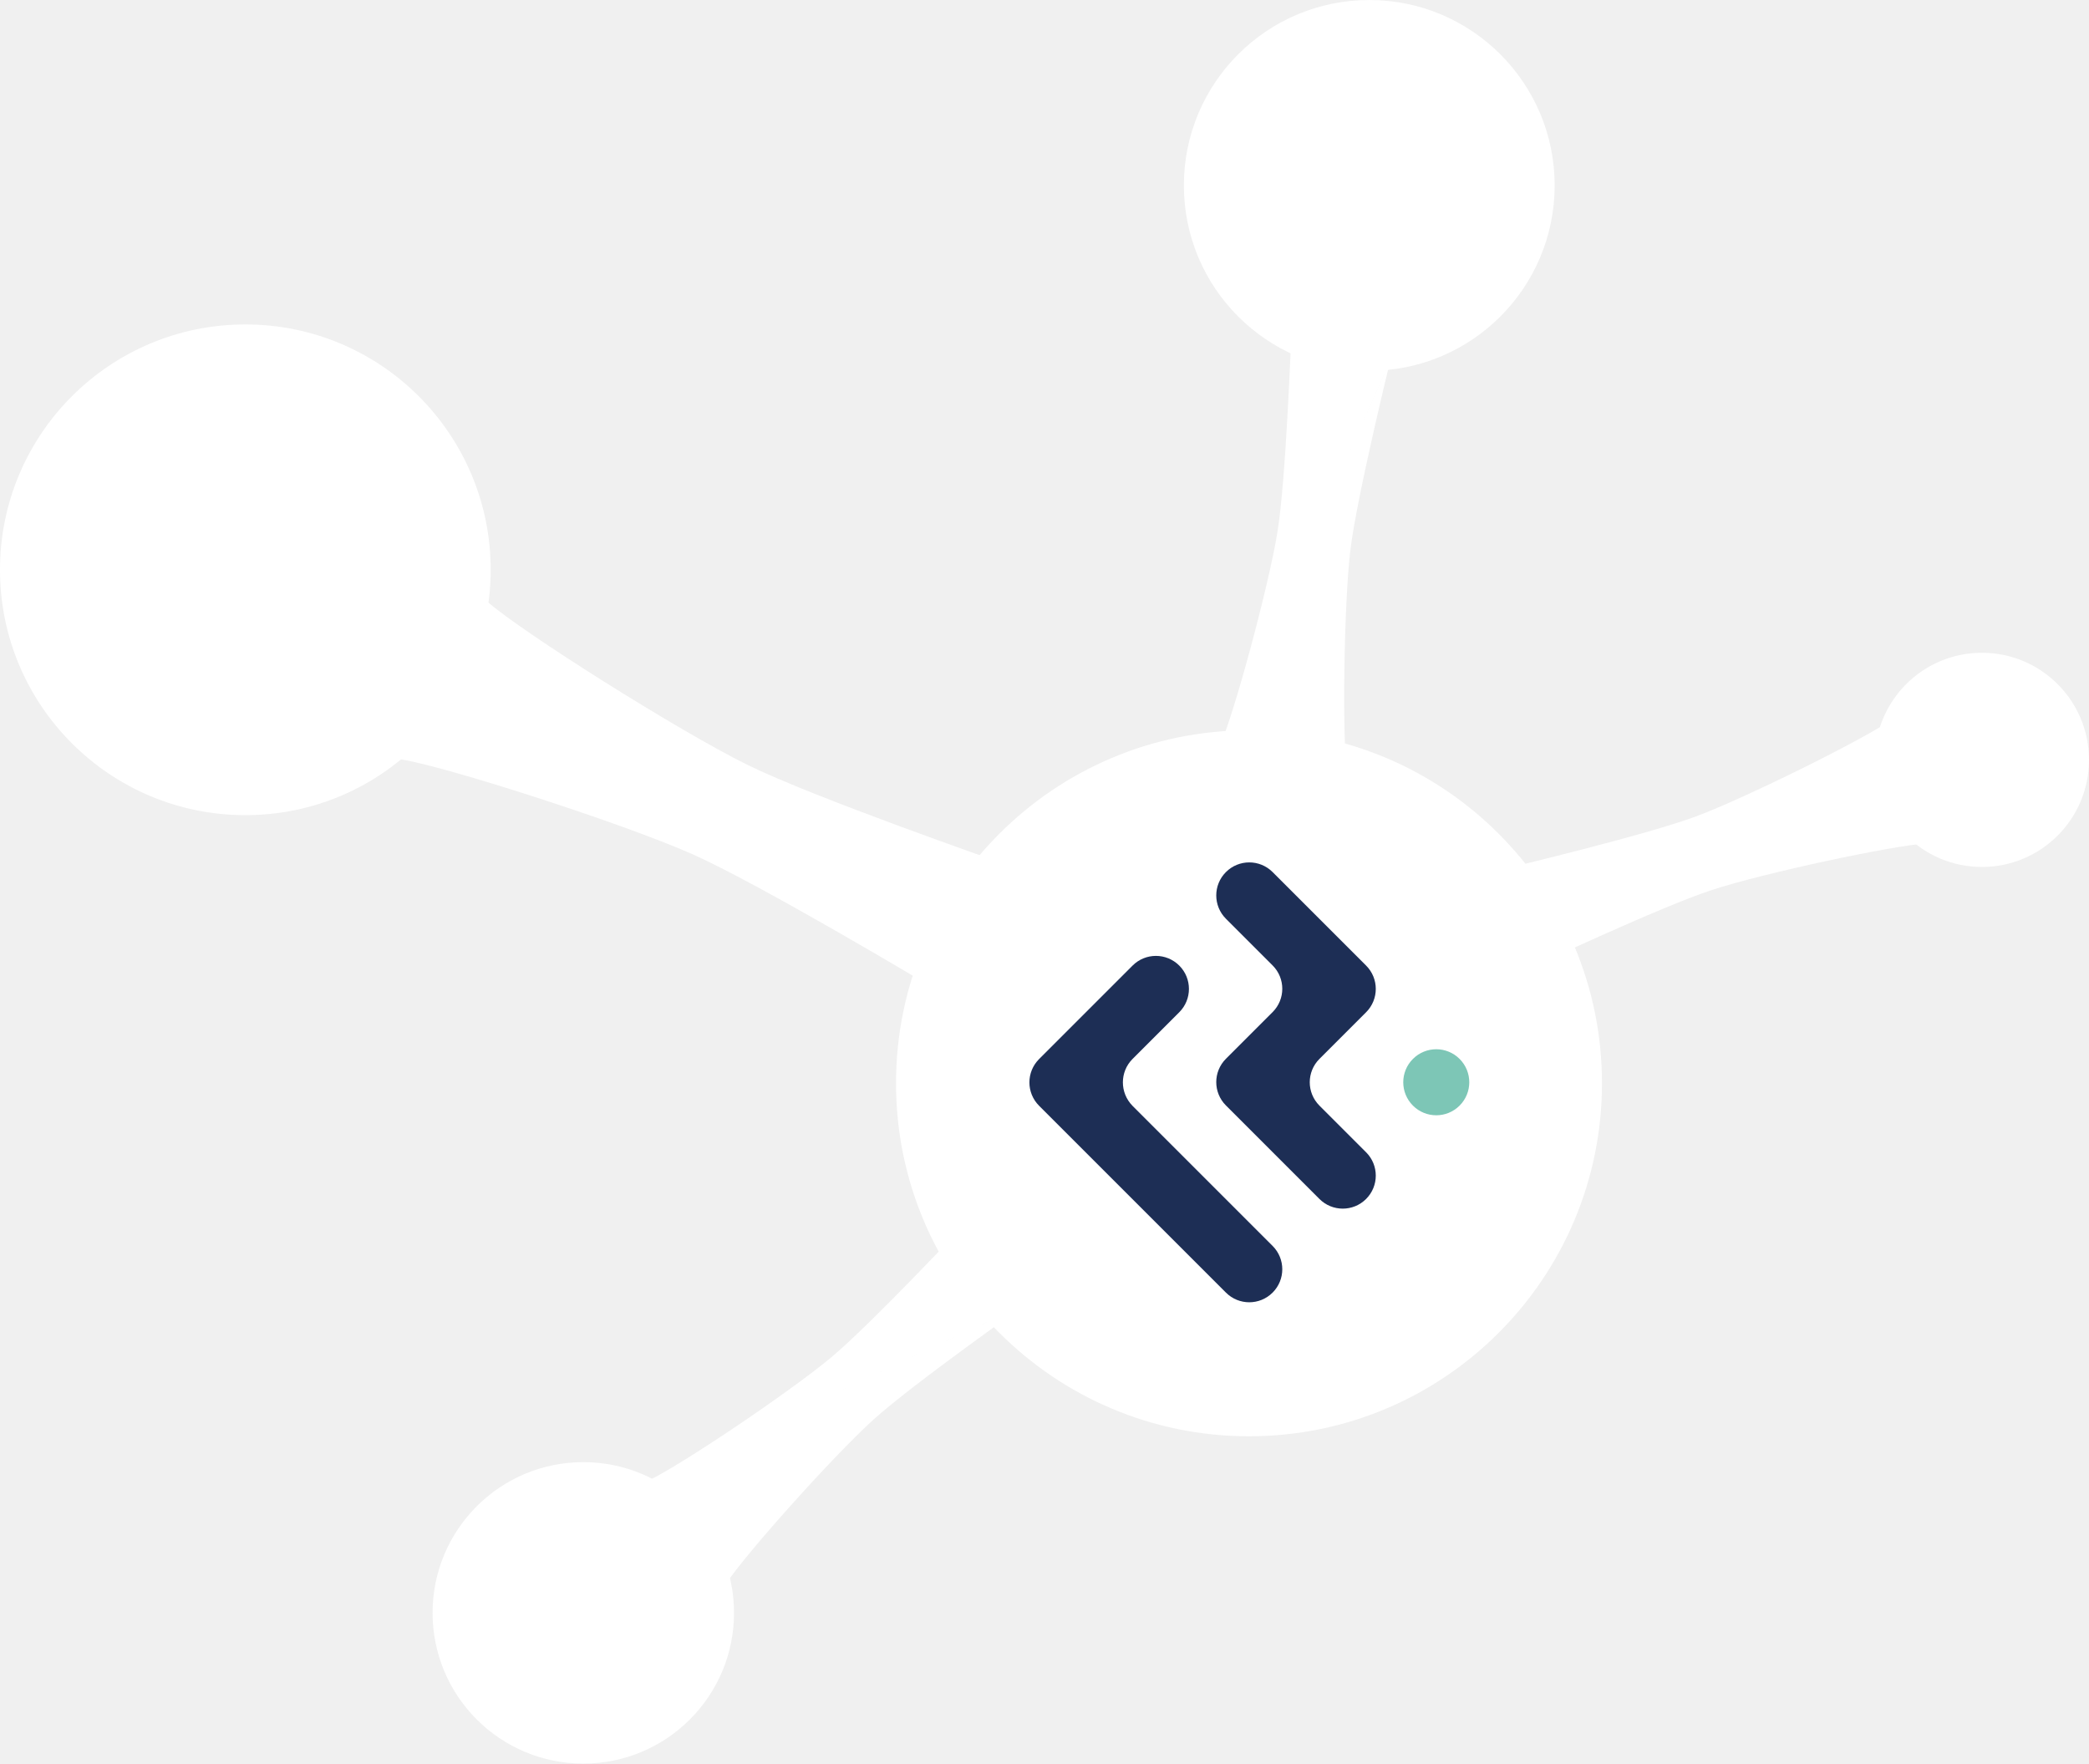
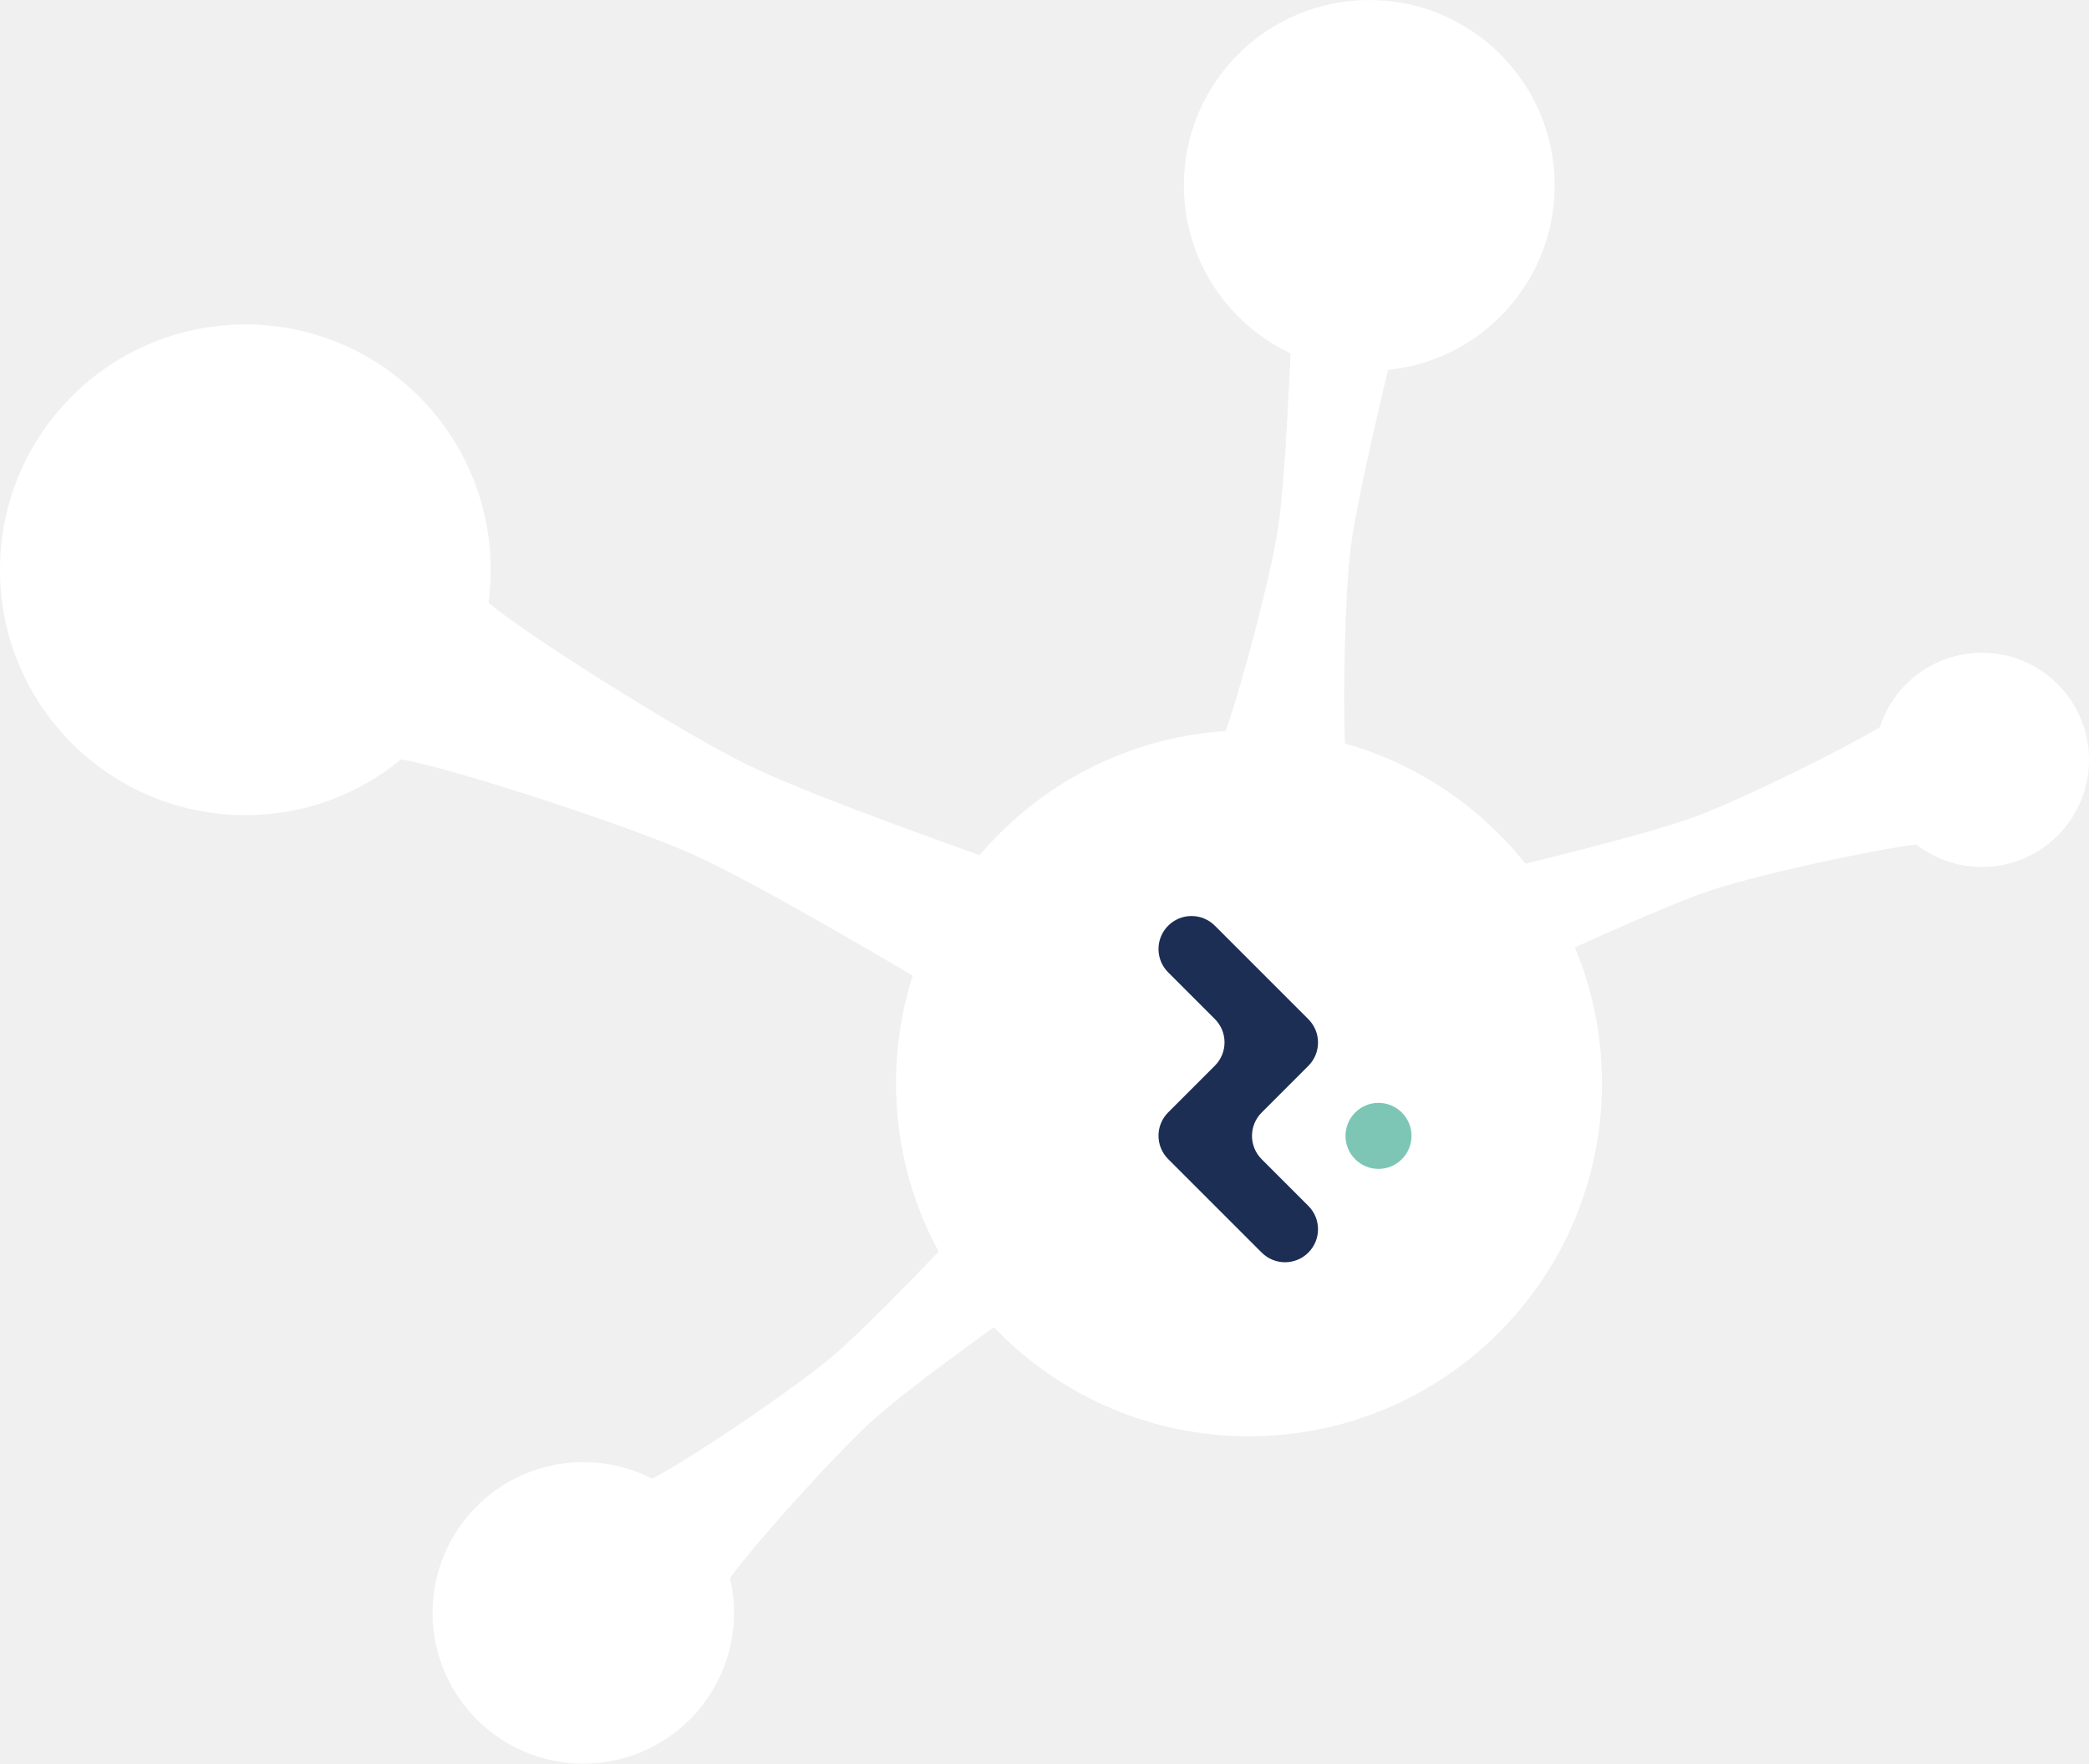
- <svg xmlns="http://www.w3.org/2000/svg" xmlns:xlink="http://www.w3.org/1999/xlink" width="40.11mm" height="33.861mm" viewBox="0 0 40.11 33.861" version="1.1" id="svg1" xml:space="preserve">
-   <defs id="defs1">
-     <linearGradient id="linearGradient1">
-       <stop style="stop-color:#1d2e55;stop-opacity:1;" offset="0" id="stop1" />
-       <stop style="stop-color:#1d2e55;stop-opacity:0;" offset="1" id="stop2" />
-     </linearGradient>
-     <linearGradient xlink:href="#linearGradient1" id="linearGradient2" x1="119.737" y1="77.455" x2="132.085" y2="81.571" gradientUnits="userSpaceOnUse" />
-   </defs>
+ <svg xmlns="http://www.w3.org/2000/svg" width="40.11mm" height="33.861mm" viewBox="0 0 40.11 33.861" version="1.1" id="svg1" xml:space="preserve">
+   <defs id="defs1" />
  <g id="layer1" transform="translate(-92.86875,-14.55208)">
-     <g id="symbole_x5F_clair-0" transform="matrix(0.05619325,0,0,0.05619325,-35.02406,52.88065)">
-       <path class="st1" d="m 1309.5,344.4 v 0 c -8.9,8.9 -23.3,8.9 -32.2,0 v 0 c -8.9,-8.9 -8.9,-23.3 0,-32.2 v 0 c 8.9,-8.9 23.3,-8.9 32.2,0 v 0 c 8.9,8.9 8.9,23.3 0,32.2 z" id="path4232-9" style="fill:#7dc6b6" />
-       <path class="st0" d="M 1212.8,312.2 1245,280 c 8.9,-8.9 8.9,-23.3 0,-32.2 l -64.5,-64.5 c -8.9,-8.9 -23.3,-8.9 -32.2,0 v 0 c -8.9,8.9 -8.9,23.3 0,32.2 l 32.2,32.2 c 8.9,8.9 8.9,23.3 0,32.2 l -32.2,32.2 c -8.9,8.9 -8.9,23.3 0,32.2 l 64.5,64.5 c 8.9,8.9 23.3,8.9 32.2,0 v 0 c 8.9,-8.9 8.9,-23.3 0,-32.2 l -32.2,-32.2 c -8.9,-8.9 -8.9,-23.3 0,-32.2 z" id="path4234-9" style="fill:#1d2e55" />
-       <path class="st0" d="m 1083.9,312.2 32.2,-32.2 c 8.9,-8.9 8.9,-23.3 0,-32.2 v 0 c -8.9,-8.9 -23.3,-8.9 -32.2,0 l -64.5,64.5 c -8.9,8.9 -8.9,23.3 0,32.2 l 128.9,128.9 c 8.9,8.9 23.3,8.9 32.2,0 v 0 c 8.9,-8.9 8.9,-23.3 0,-32.2 l -96.7,-96.7 c -8.8,-9 -8.8,-23.4 0.1,-32.3 z" id="path4236-3" style="fill:#1d2e55" />
-     </g>
-     <g id="g4">
-       <g id="g9" transform="matrix(0.7412754,0,0,0.7412754,5.523013,3.831527)" style="fill:#1d2e55;fill-opacity:1;stroke:none">
-         <g id="g1">
-           <circle style="fill:#1d2e55;fill-opacity:1;stroke:none;stroke-width:0.5;stroke-dasharray:none" id="path5" cx="18.268" cy="29.486" r="6.355" />
-           <circle style="fill:#1d2e55;fill-opacity:1;stroke:none;stroke-width:0.719;stroke-dasharray:none" id="path5-1" cx="44.265" cy="42.786" r="9.143" />
-           <circle style="fill:#1d2e55;fill-opacity:1;stroke:none;stroke-width:0.5;stroke-dasharray:none" id="path5-7" cx="47.38" cy="19.53" r="4.802" />
-           <circle style="fill:#1d2e55;fill-opacity:1;stroke:none;stroke-width:0.5;stroke-dasharray:none" id="path5-8" cx="27.022" cy="56.503" r="3.904" />
-           <circle style="fill:#1d2e55;fill-opacity:1;stroke:none;stroke-width:0.57;stroke-dasharray:none" id="path5-8-7" cx="63.249" cy="34.409" r="2.774" />
-           <path style="fill:#1d2e55;fill-opacity:1;stroke:none;stroke-width:0.1;stroke-dasharray:none" d="m 35.987,40.255 c 0,0 -4.402,-2.635 -6.157,-3.411 -1.834,-0.81 -6.387,-2.272 -7.539,-2.449 l 2.217,-4.111 m 0.047,0.042 c 0.875,0.769 4.918,3.324 6.716,4.211 1.721,0.849 6.567,2.534 6.567,2.534 l -1.851,3.184" id="path7" />
-           <path style="fill:#1d2e55;fill-opacity:1;stroke:none;stroke-width:0.072;stroke-dasharray:none" d="m 47.927,24.057 c 0,0 -0.877,3.569 -1.038,4.933 -0.168,1.426 -0.21,4.851 -0.089,5.677 L 43.518,34.014 m 0.019,-0.041 c 0.342,-0.761 1.24,-4.066 1.468,-5.484 0.219,-1.357 0.352,-5.029 0.352,-5.029 l 2.569,0.597" id="path7-8" />
-           <path style="fill:#1d2e55;fill-opacity:1;stroke:none;stroke-width:0.072;stroke-dasharray:none" d="m 50.977,37.208 c 0,0 3.575,-0.852 4.862,-1.333 1.345,-0.503 4.41,-2.032 5.089,-2.517 l 0.92,3.216 m -0.045,0.002 c -0.833,0.044 -4.183,0.757 -5.548,1.203 -1.306,0.426 -4.633,1.987 -4.633,1.987 l -0.644,-2.558" id="path7-8-0" />
-           <path style="fill:#1d2e55;fill-opacity:1;stroke:none;stroke-width:0.072;stroke-dasharray:none" d="m 38.55,48.466 c 0,0 -3.004,2.116 -4.022,3.04 -1.063,0.965 -3.343,3.521 -3.794,4.224 l -2.047,-2.646 m 0.041,-0.019 c 0.758,-0.349 3.605,-2.254 4.708,-3.173 1.055,-0.88 3.567,-3.563 3.567,-3.563 l 1.546,2.137" id="path7-8-0-0" />
-         </g>
-       </g>
-       <g id="symbole_x5F_fonce" transform="matrix(0.02783247,0,0,0.02783247,-8.813043,26.39081)">
-         <path class="st1" d="m 1839.3,344.4 v 0 c -8.9,8.9 -23.3,8.9 -32.2,0 v 0 c -8.9,-8.9 -8.9,-23.3 0,-32.2 v 0 c 8.9,-8.9 23.3,-8.9 32.2,0 v 0 c 8.9,8.9 8.9,23.3 0,32.2 z" id="path4225" />
-         <path class="st6" d="m 1742.6,312.2 32.2,-32.2 c 8.9,-8.9 8.9,-23.3 0,-32.2 l -64.5,-64.5 c -8.9,-8.9 -23.3,-8.9 -32.2,0 v 0 c -8.9,8.9 -8.9,23.3 0,32.2 l 32.2,32.2 c 8.9,8.9 8.9,23.3 0,32.2 l -32.2,32.2 c -8.9,8.9 -8.9,23.3 0,32.2 l 64.5,64.5 c 8.9,8.9 23.3,8.9 32.2,0 v 0 c 8.9,-8.9 8.9,-23.3 0,-32.2 l -32.2,-32.2 c -8.9,-8.9 -8.9,-23.3 0,-32.2 z" id="path4227" />
-         <path class="st6" d="m 1613.7,312.2 32.2,-32.2 c 8.9,-8.9 8.9,-23.3 0,-32.2 v 0 c -8.9,-8.9 -23.3,-8.9 -32.2,0 l -64.5,64.5 c -8.9,8.9 -8.9,23.3 0,32.2 l 128.9,128.9 c 8.9,8.9 23.3,8.9 32.2,0 v 0 c 8.9,-8.9 8.9,-23.3 0,-32.2 l -96.7,-96.7 c -8.8,-9 -8.8,-23.4 0.1,-32.3 z" id="path4229" />
-       </g>
-     </g>
-     <rect style="fill:#1a1a1a;fill-opacity:1;stroke:none;stroke-width:0.1" id="rect4" width="60.59" height="44.45" x="137.315" y="10.888" ry="4.029" />
    <g id="g9-7" transform="matrix(0.7412754,0,0,0.7412754,84.03774,3.63494)" style="fill:#ffffff;fill-opacity:1;stroke:none">
      <g id="g2" style="fill:#ffffff">
        <circle style="fill:#ffffff;fill-opacity:1;stroke:none;stroke-width:0.5;stroke-dasharray:none" id="path5-15" cx="18.268" cy="29.486" r="6.355" />
        <circle style="fill:#ffffff;fill-opacity:1;stroke:none;stroke-width:0.719;stroke-dasharray:none" id="path5-1-9" cx="44.265" cy="42.786" r="9.143" />
        <circle style="fill:#ffffff;fill-opacity:1;stroke:none;stroke-width:0.5;stroke-dasharray:none" id="path5-7-8" cx="47.38" cy="19.53" r="4.802" />
        <circle style="fill:#ffffff;fill-opacity:1;stroke:none;stroke-width:0.5;stroke-dasharray:none" id="path5-8-3" cx="27.022" cy="56.503" r="3.904" />
        <circle style="fill:#ffffff;fill-opacity:1;stroke:none;stroke-width:0.57;stroke-dasharray:none" id="path5-8-7-8" cx="63.249" cy="34.409" r="2.774" />
        <path style="fill:#ffffff;fill-opacity:1;stroke:none;stroke-width:0.1;stroke-dasharray:none" d="m 35.987,40.255 c 0,0 -4.402,-2.635 -6.157,-3.411 -1.834,-0.81 -6.387,-2.272 -7.539,-2.449 l 2.217,-4.111 m 0.047,0.042 c 0.875,0.769 4.918,3.324 6.716,4.211 1.721,0.849 6.567,2.534 6.567,2.534 l -1.851,3.184" id="path7-9" />
        <path style="fill:#ffffff;fill-opacity:1;stroke:none;stroke-width:0.072;stroke-dasharray:none" d="m 47.927,24.057 c 0,0 -0.877,3.569 -1.038,4.933 -0.168,1.426 -0.21,4.851 -0.089,5.677 L 43.518,34.014 m 0.019,-0.041 c 0.342,-0.761 1.24,-4.066 1.468,-5.484 0.219,-1.357 0.352,-5.029 0.352,-5.029 l 2.569,0.597" id="path7-8-3" />
        <path style="fill:#ffffff;fill-opacity:1;stroke:none;stroke-width:0.072;stroke-dasharray:none" d="m 50.977,37.208 c 0,0 3.575,-0.852 4.862,-1.333 1.345,-0.503 4.41,-2.032 5.089,-2.517 l 0.92,3.216 m -0.045,0.002 c -0.833,0.044 -4.183,0.757 -5.548,1.203 -1.306,0.426 -4.633,1.987 -4.633,1.987 l -0.644,-2.558" id="path7-8-0-2" />
        <path style="fill:#ffffff;fill-opacity:1;stroke:none;stroke-width:0.072;stroke-dasharray:none" d="m 38.55,48.466 c 0,0 -3.004,2.116 -4.022,3.04 -1.063,0.965 -3.343,3.521 -3.794,4.224 l -2.047,-2.646 m 0.041,-0.019 c 0.758,-0.349 3.605,-2.254 4.708,-3.173 1.055,-0.88 3.567,-3.563 3.567,-3.563 l 1.546,2.137" id="path7-8-0-0-9" />
      </g>
+       <g id="symbole_x5F_fonce-2" transform="matrix(0.03754674,0,0,0.03754674,-19.33972,30.43307)">
+         <path class="st1" d="m 1799.455,381.385 v 0 c -8.9,8.9 -23.3,8.9 -32.2,0 v 0 c -8.9,-8.9 -8.9,-23.3 0,-32.2 v 0 c 8.9,-8.9 23.3,-8.9 32.2,0 v 0 c 8.9,8.9 8.9,23.3 0,32.2 z" id="path4225-7" style="fill:#7dc6b6" />
+         <path class="st6" d="m 1702.755,349.185 32.2,-32.2 c 8.9,-8.9 8.9,-23.3 0,-32.2 l -64.5,-64.5 c -8.9,-8.9 -23.3,-8.9 -32.2,0 v 0 c -8.9,8.9 -8.9,23.3 0,32.2 l 32.2,32.2 c 8.9,8.9 8.9,23.3 0,32.2 l -32.2,32.2 c -8.9,8.9 -8.9,23.3 0,32.2 l 64.5,64.5 c 8.9,8.9 23.3,8.9 32.2,0 v 0 c 8.9,-8.9 8.9,-23.3 0,-32.2 l -32.2,-32.2 c -8.9,-8.9 -8.9,-23.3 0,-32.2 z" id="path4227-6" style="fill:#1d2e55;fill-opacity:1" />
+       </g>
    </g>
-     <g id="symbole_x5F_fonce-2" transform="matrix(0.02783247,0,0,0.02783247,69.70168,26.19422)">
-       <path class="st1" d="m 1839.3,344.4 v 0 c -8.9,8.9 -23.3,8.9 -32.2,0 v 0 c -8.9,-8.9 -8.9,-23.3 0,-32.2 v 0 c 8.9,-8.9 23.3,-8.9 32.2,0 v 0 c 8.9,8.9 8.9,23.3 0,32.2 z" id="path4225-7" style="fill:#7dc6b6" />
-       <path class="st6" d="m 1742.6,312.2 32.2,-32.2 c 8.9,-8.9 8.9,-23.3 0,-32.2 l -64.5,-64.5 c -8.9,-8.9 -23.3,-8.9 -32.2,0 v 0 c -8.9,8.9 -8.9,23.3 0,32.2 l 32.2,32.2 c 8.9,8.9 8.9,23.3 0,32.2 l -32.2,32.2 c -8.9,8.9 -8.9,23.3 0,32.2 l 64.5,64.5 c 8.9,8.9 23.3,8.9 32.2,0 v 0 c 8.9,-8.9 8.9,-23.3 0,-32.2 l -32.2,-32.2 c -8.9,-8.9 -8.9,-23.3 0,-32.2 z" id="path4227-6" style="fill:#1d2e55;fill-opacity:1" />
-       <path class="st6" d="m 1613.7,312.2 32.2,-32.2 c 8.9,-8.9 8.9,-23.3 0,-32.2 v 0 c -8.9,-8.9 -23.3,-8.9 -32.2,0 l -64.5,64.5 c -8.9,8.9 -8.9,23.3 0,32.2 l 128.9,128.9 c 8.9,8.9 23.3,8.9 32.2,0 v 0 c 8.9,-8.9 8.9,-23.3 0,-32.2 l -96.7,-96.7 c -8.8,-9 -8.8,-23.4 0.1,-32.3 z" id="path4229-2" style="fill:#1d2e55;fill-opacity:1" />
-     </g>
-     <text xml:space="preserve" style="font-size:6.996px;fill:#7dc6b6;fill-opacity:1;stroke:none;stroke-width:0.583" x="42.973" y="73.325" id="text5">
-       <tspan id="tspan5" style="font-style:normal;font-variant:normal;font-weight:normal;font-stretch:normal;font-family:'a Autobus Omnibus';-inkscape-font-specification:'a Autobus Omnibus';fill:#7dc6b6;fill-opacity:1;stroke:none;stroke-width:0.583" x="42.973" y="73.325">Compliance</tspan>
-     </text>
-     <text xml:space="preserve" style="font-size:6.996px;fill:#1d2e55;fill-opacity:1;stroke:none;stroke-width:0.583" x="96.462" y="73.334" id="text5-0">
-       <tspan id="tspan5-0" style="font-style:normal;font-variant:normal;font-weight:normal;font-stretch:normal;font-family:'a Autobus Omnibus';-inkscape-font-specification:'a Autobus Omnibus';fill:#1d2e55;fill-opacity:1;stroke:none;stroke-width:0.583" x="96.462" y="73.334">robotics</tspan>
-     </text>
-     <rect style="fill:#000000;fill-opacity:1;stroke:none;stroke-width:0.142" id="rect2" width="13.283" height="5.426" x="123.885" y="74.802" ry="0.661" />
-     <text xml:space="preserve" style="font-style:normal;font-variant:normal;font-weight:normal;font-stretch:normal;font-size:3.175px;font-family:'a Autobus Omnibus';-inkscape-font-specification:'a Autobus Omnibus';fill:#ffffff;fill-opacity:1;stroke:none;stroke-width:0.1" x="125.569" y="78.825" id="text1">
-       <tspan id="tspan1" style="fill:#ffffff;fill-opacity:1;stroke-width:0.1" x="125.569" y="78.825">Docs</tspan>
-     </text>
-     <text xml:space="preserve" style="font-style:normal;font-variant:normal;font-weight:normal;font-stretch:normal;font-size:20.262px;font-family:'a Autobus Omnibus';-inkscape-font-specification:'a Autobus Omnibus';fill:#1d2e55;fill-opacity:1;stroke:none;stroke-width:0.638" x="53.872" y="110.433" id="text4">
-       <tspan id="tspan4" style="font-style:normal;font-variant:normal;font-weight:normal;font-stretch:normal;font-family:'Segoe UI';-inkscape-font-specification:'Segoe UI';stroke-width:0.638" x="53.872" y="110.433">emio labs</tspan>
-     </text>
-     <path style="fill:none;fill-opacity:1;stroke:#1d2e55;stroke-width:0.518;stroke-linecap:round;stroke-linejoin:round;stroke-dasharray:none;stroke-opacity:1" id="path8" d="m 44.506,102.003 -2.452,3.195 -3.993,0.526 -3.195,-2.452 -0.526,-3.993 2.452,-3.195 3.993,-0.526 3.195,2.452 z" transform="matrix(0.7616183,0.904748,-0.9936624,0.6934675,114.4917,0.1287585)" />
-     <path style="fill:none;fill-opacity:1;stroke:#1d2e55;stroke-width:0.518;stroke-linecap:round;stroke-linejoin:round;stroke-dasharray:none;stroke-opacity:1" id="path8-7" d="m 44.506,102.003 -2.452,3.195 -3.993,0.526 -3.195,-2.452 -0.526,-3.993 2.452,-3.195 3.993,-0.526 3.195,2.452 z" transform="matrix(0.7616183,0.904748,-0.9936624,0.6934675,114.4917,14.28766)" />
-     <rect style="fill:none;fill-opacity:1;stroke:#1d2e55;stroke-width:0.119;stroke-linecap:round;stroke-linejoin:miter;stroke-dasharray:none;stroke-opacity:1" id="rect8" width="4.864" height="2.245" x="42.082" y="118.624" ry="0" />
  </g>
  <style type="text/css" id="style3742">
	.st0{fill:#1D2E55;}
	.st1{fill:#7DC6B6;}
	.st2{fill:none;}
	.st3{fill:#5AB49F;}
	.st4{font-family:'aAutobusOmnibus';}
	.st5{font-size:43.171px;}
	.st6{fill:#FFFFFF;}
	.st7{font-size:50.807px;}
	.st8{font-size:66.775px;}
	.st9{font-size:41.697px;}
	.st10{font-size:54.802px;}
	.st11{fill:none;stroke:#FFFFFF;stroke-width:2.166;stroke-linecap:round;stroke-linejoin:round;stroke-miterlimit:10;}
</style>
  <style type="text/css" id="style3742-5">
	.st0{fill:#1D2E55;}
	.st1{fill:#7DC6B6;}
	.st2{fill:none;}
	.st3{fill:#5AB49F;}
	.st4{font-family:'aAutobusOmnibus';}
	.st5{font-size:43.171px;}
	.st6{fill:#FFFFFF;}
	.st7{font-size:50.807px;}
	.st8{font-size:66.775px;}
	.st9{font-size:41.697px;}
	.st10{font-size:54.802px;}
	.st11{fill:none;stroke:#FFFFFF;stroke-width:2.166;stroke-linecap:round;stroke-linejoin:round;stroke-miterlimit:10;}
</style>
</svg>
